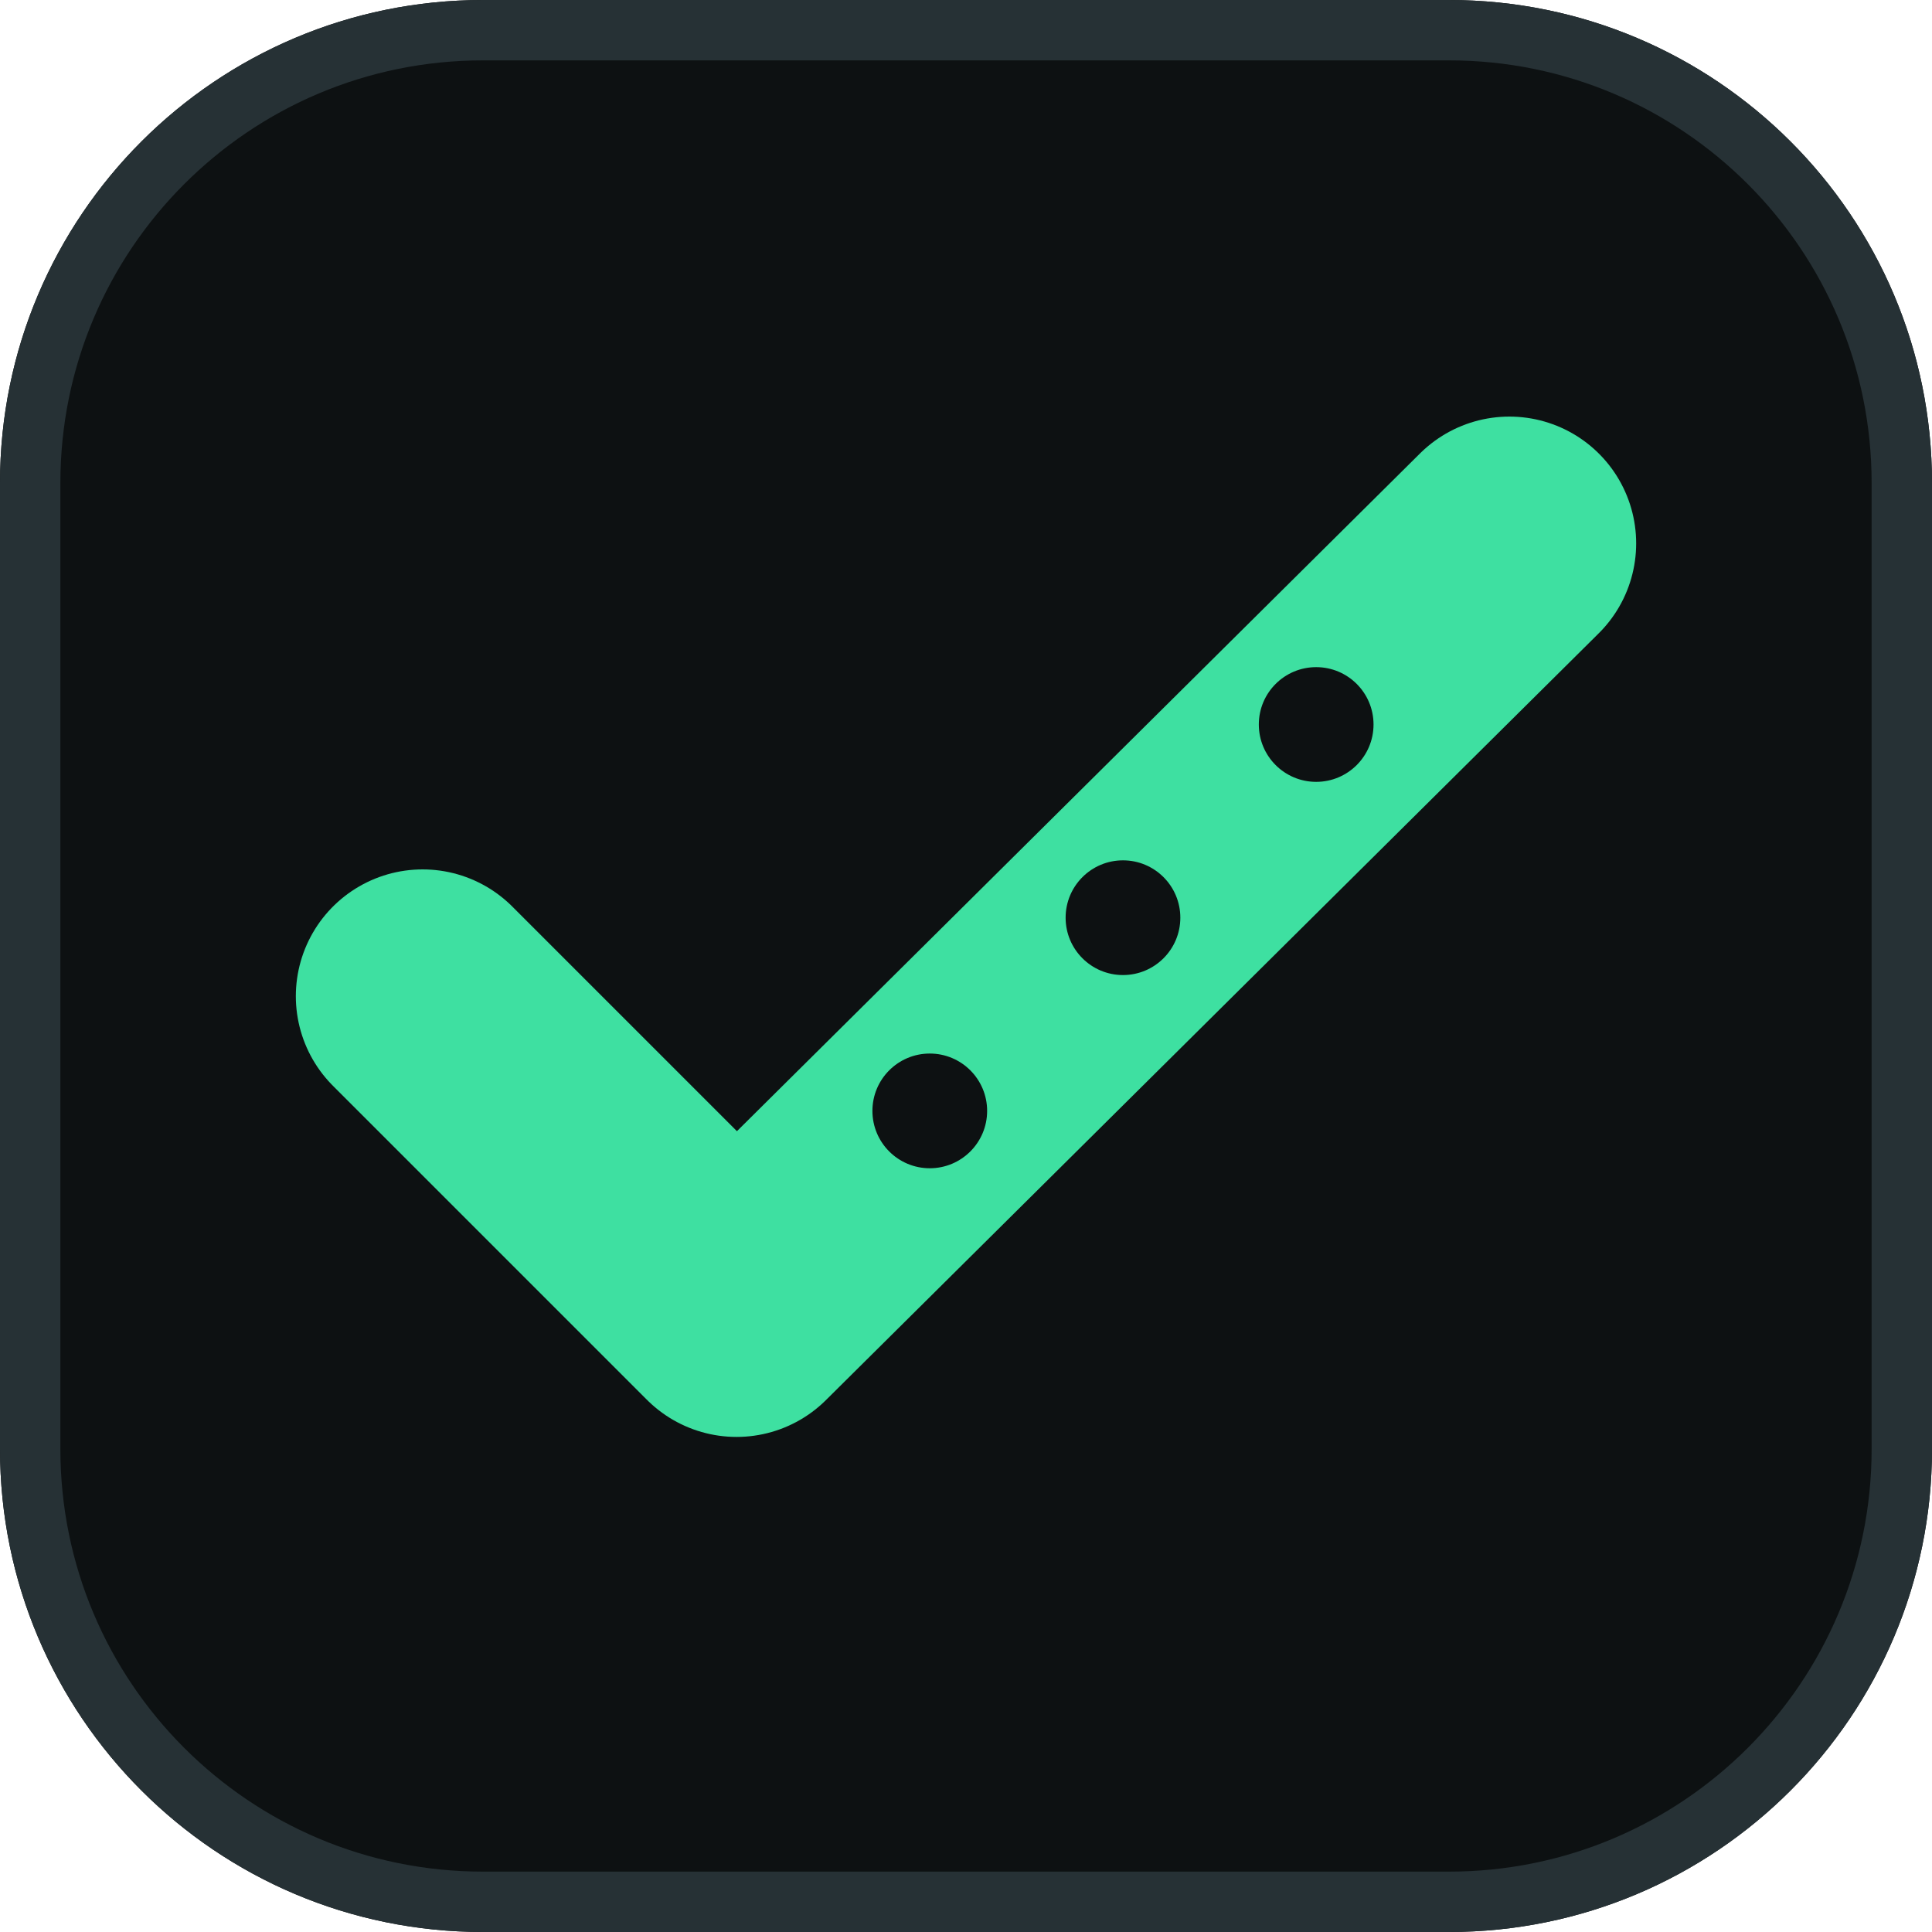
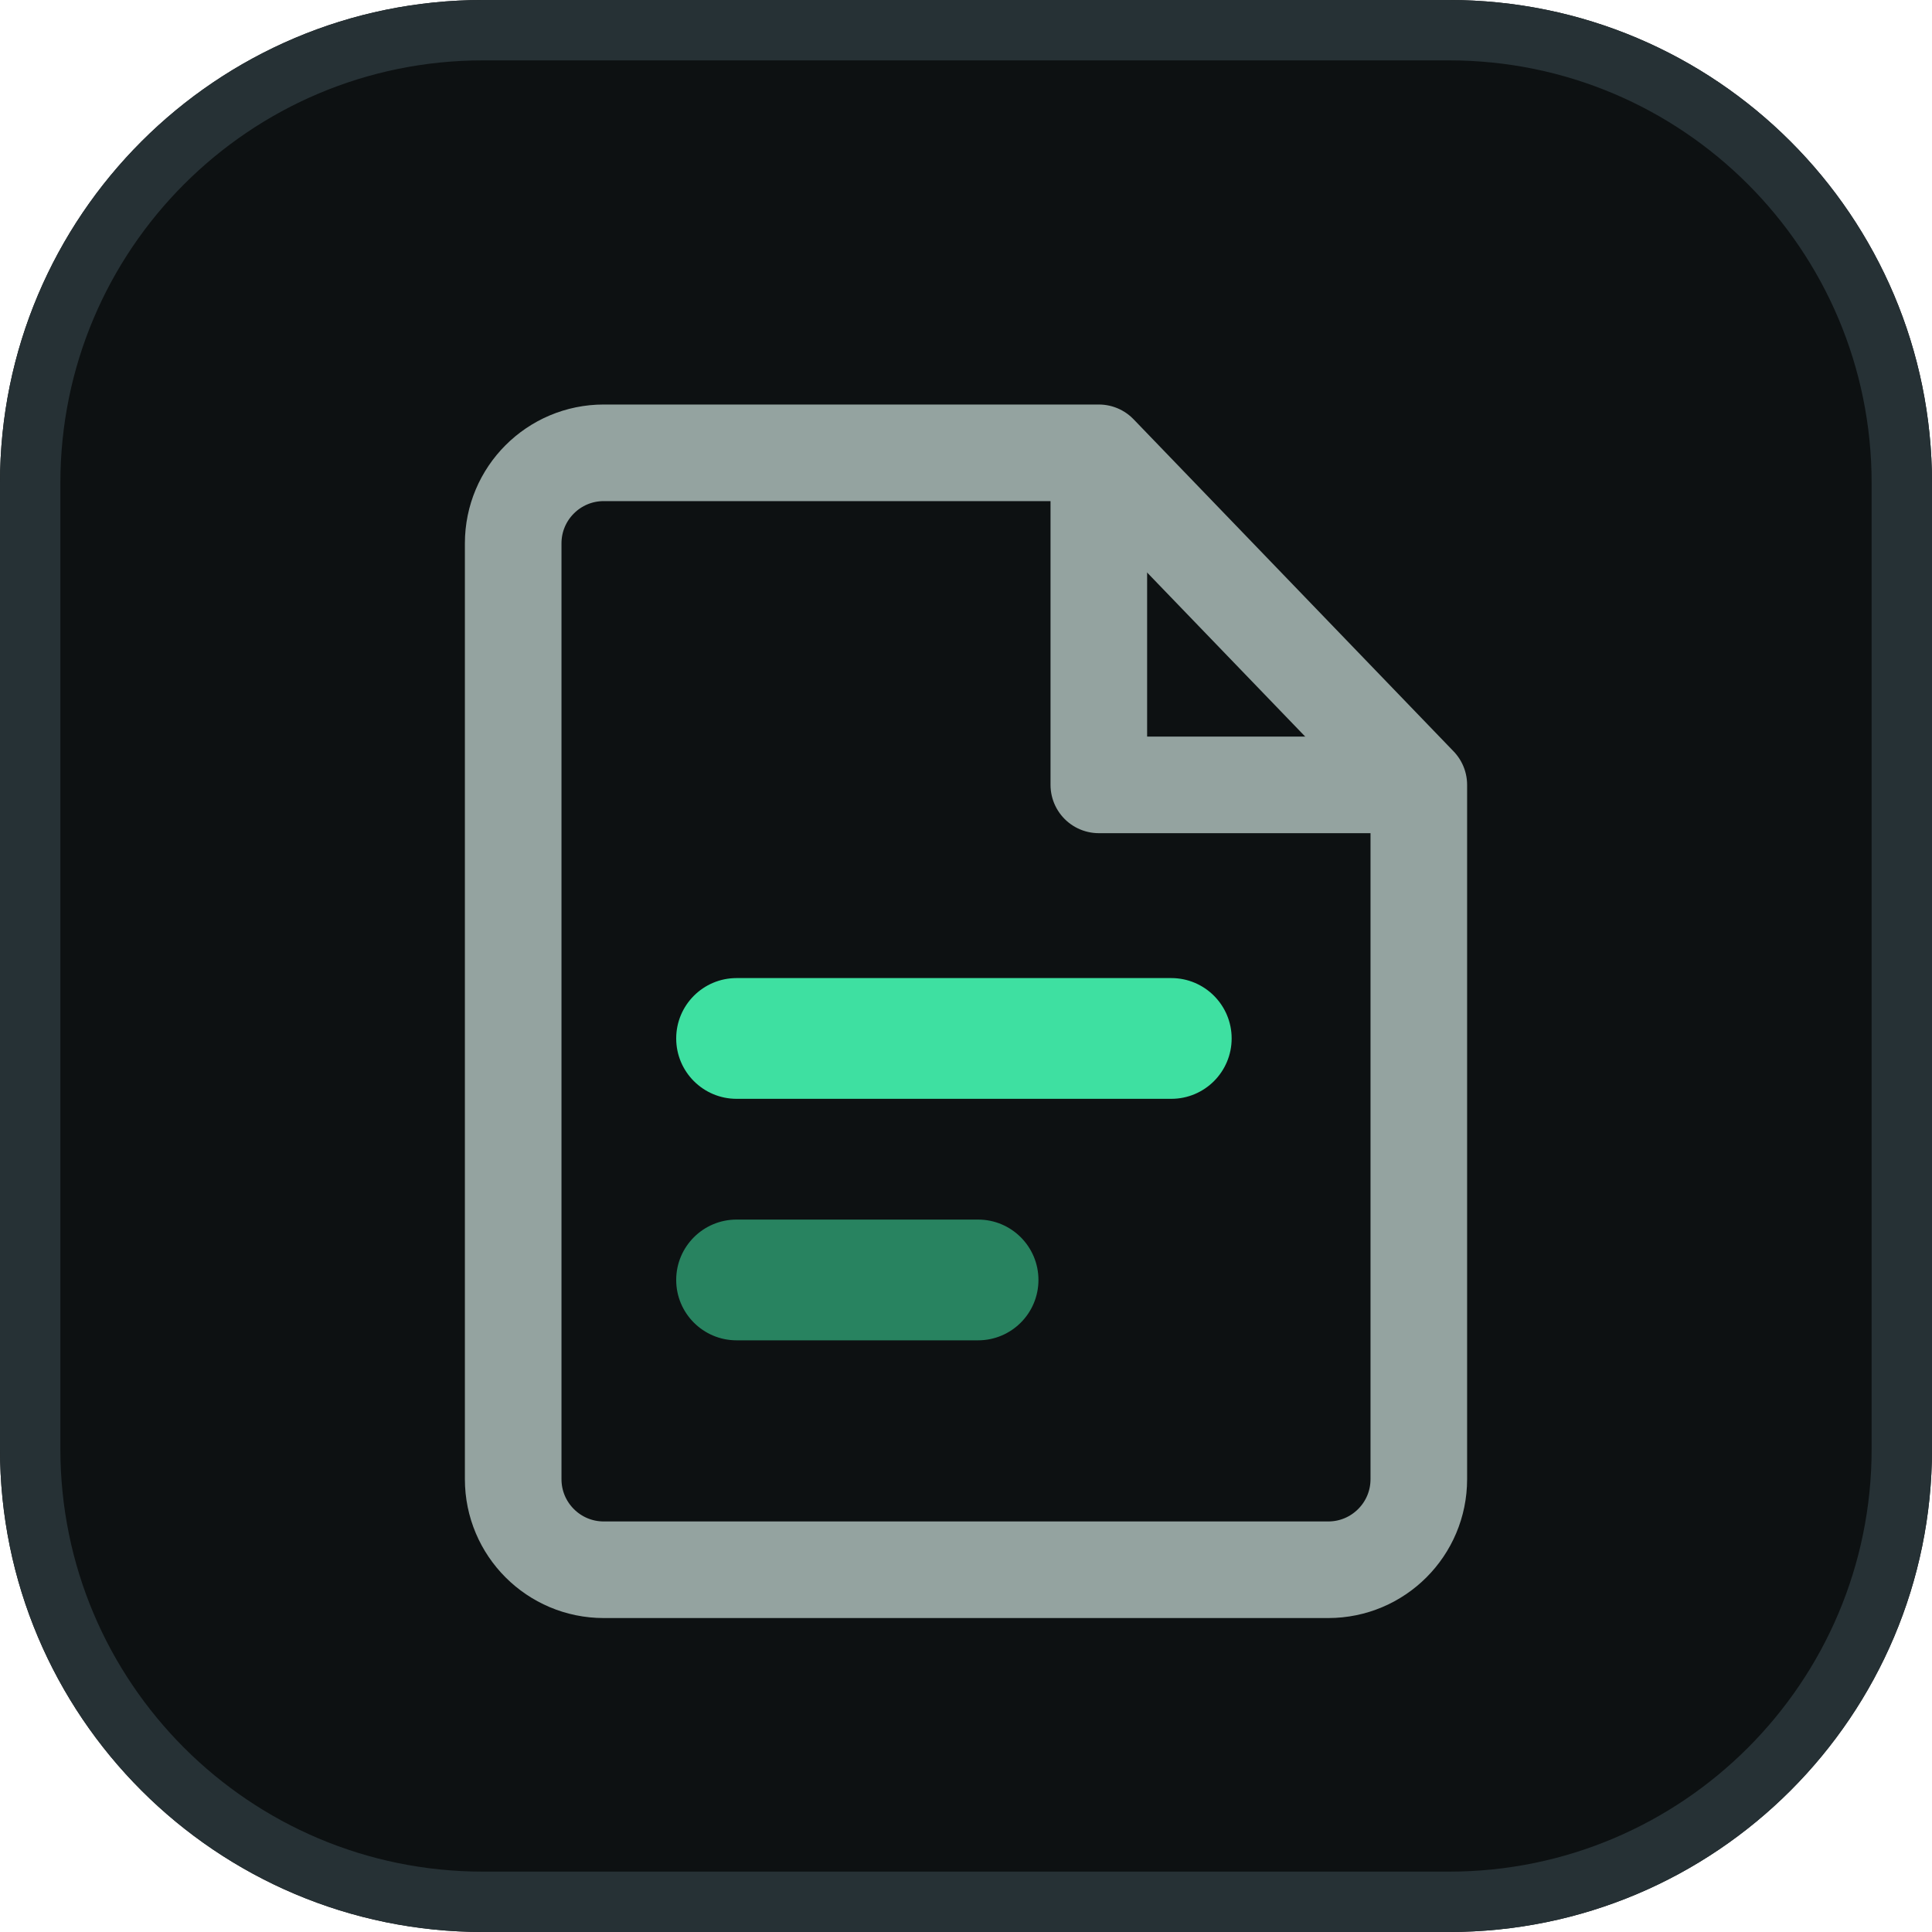
<svg xmlns="http://www.w3.org/2000/svg" viewBox="0 0 32 32" width="256" height="256">
  <rect width="32" height="32" rx="8" fill="#0d1112" />
  <rect x="0.5" y="0.5" width="31" height="31" rx="7.5" fill="none" stroke="#263135" />
-   <path d="M7 16.5l5.2 5.2L25 9" fill="none" stroke="#3ee0a1" stroke-width="4.2" stroke-linecap="round" stroke-linejoin="round" />
-   <g fill="#0d1112">
-     <circle cx="15.4" cy="18.4" r="0.95" />
-     <circle cx="18.6" cy="15.2" r="0.95" />
-     <circle cx="21.8" cy="12" r="0.95" />
-   </g>
+   <path d="M10 7.5h8.2L23.5 13V24.5a1.5 1.5 0 0 1-1.5 1.5H10a1.5 1.5 0 0 1-1.5-1.5V9A1.5 1.5 0 0 1 10 7.5z" fill="none" stroke="#94a3a0" stroke-width="1.6" stroke-linejoin="round" />
+   <path d="M18.2 7.5V13H23.5" fill="none" stroke="#94a3a0" stroke-width="1.6" stroke-linejoin="round" />
+   <rect x="11.2" y="16.2" width="9.2" height="2" rx="1" fill="#3ee0a1" />
+   <rect x="11.2" y="20.2" width="6" height="2" rx="1" fill="#3ee0a1" opacity="0.55" />
</svg>
